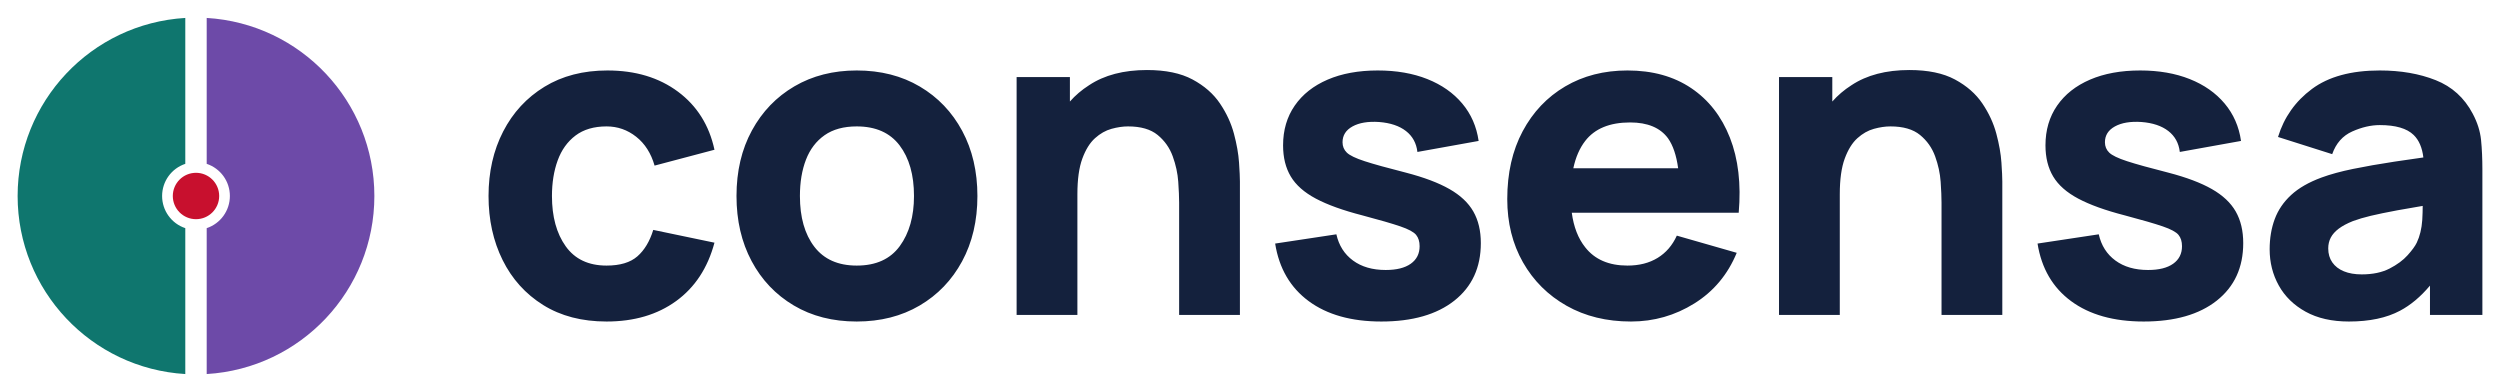
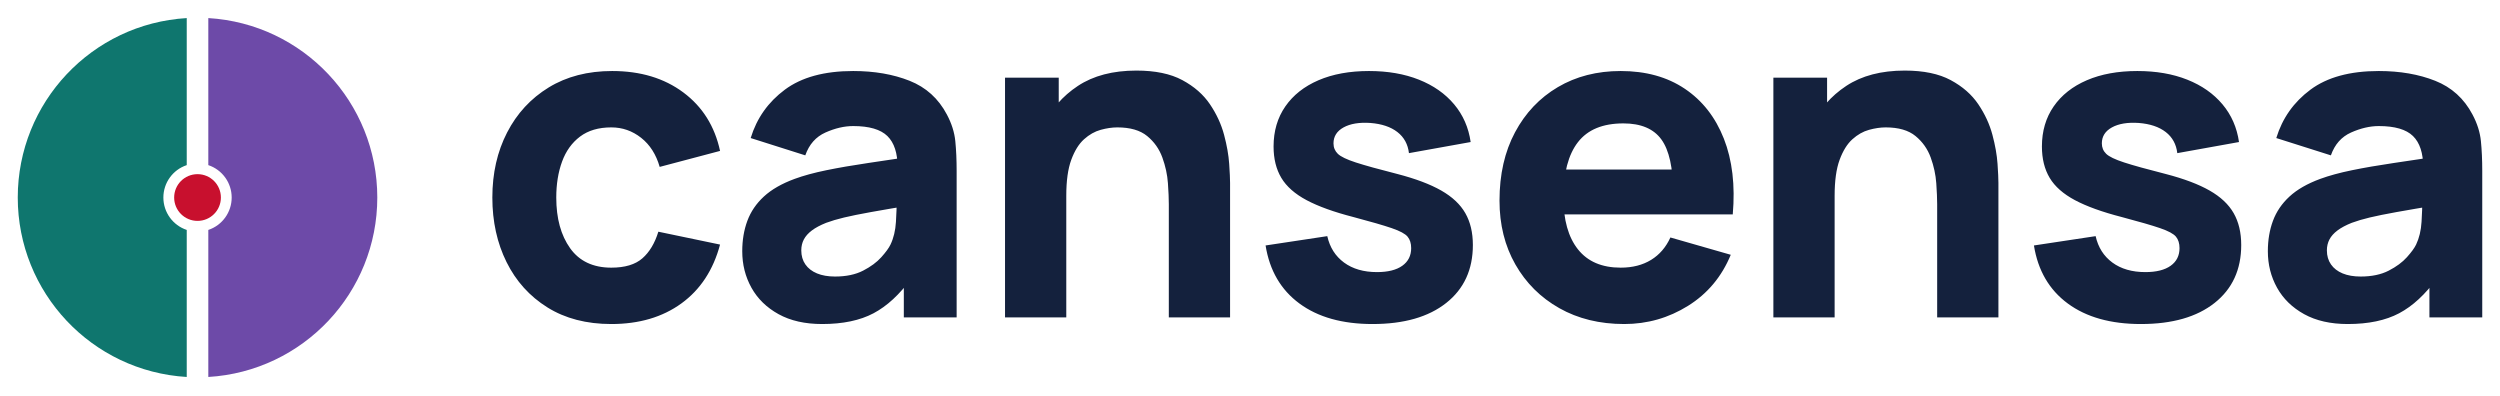
- <svg xmlns="http://www.w3.org/2000/svg" viewBox="-4 -71.50 567.62 89.00" role="img" aria-label="Consensa">
+ <svg xmlns="http://www.w3.org/2000/svg" viewBox="-4 -71.50 563.22 89.00" role="img" aria-label="Cansensa">
  <path fill="#0F766E" d="M38.070,-67.427 A40.500,40.500 0 0 0 38.070,13.427 L38.070,-19.699 A7.695,7.695 0 0 1 38.070,-34.301 Z" />
  <path fill="#6D4AA8" d="M42.930,-67.427 A40.500,40.500 0 0 1 42.930,13.427 L42.930,-19.699 A7.695,7.695 0 0 0 42.930,-34.301 Z" />
  <circle fill="#C8102E" cx="40.500" cy="-27.000" r="5.265" />
  <g transform="translate(102.920,0)">
-     <path fill="#14213D" d="M30.8 1.5Q22.4 1.5 16.4 -2.25Q10.4 -6.0 7.2 -12.45Q4.0 -18.9 4.0 -27.0Q4.0 -35.2 7.325 -41.65Q10.65 -48.1 16.7 -51.8Q22.75 -55.5 31.0 -55.5Q40.55 -55.5 47.025 -50.675Q53.5 -45.85 55.3 -37.5L41.7 -33.9Q40.5 -38.1 37.525 -40.45Q34.55 -42.8 30.8 -42.8Q26.5 -42.8 23.75 -40.725Q21.0 -38.65 19.7 -35.075Q18.4 -31.5 18.4 -27.0Q18.4 -19.95 21.525 -15.575Q24.65 -11.2 30.8 -11.2Q35.4 -11.2 37.8 -13.3Q40.2 -15.4 41.4 -19.3L55.3 -16.4Q53.0 -7.8 46.6 -3.15Q40.2 1.5 30.8 1.5ZM87.6 1.5Q79.45 1.5 73.3 -2.15Q67.15 -5.8 63.725 -12.225Q60.3 -18.65 60.3 -27.0Q60.3 -35.45 63.8 -41.875Q67.3 -48.3 73.45 -51.9Q79.6 -55.5 87.6 -55.5Q95.75 -55.5 101.925 -51.85Q108.1 -48.2 111.55 -41.775Q115.0 -35.35 115.0 -27.0Q115.0 -18.6 111.525 -12.175Q108.05 -5.75 101.875 -2.125Q95.7 1.5 87.6 1.5ZM87.6 -11.2Q94.15 -11.2 97.375 -15.625Q100.6 -20.05 100.6 -27.0Q100.6 -34.2 97.325 -38.5Q94.05 -42.8 87.6 -42.8Q83.15 -42.8 80.3 -40.8Q77.45 -38.8 76.075 -35.25Q74.7 -31.7 74.7 -27.0Q74.7 -19.75 77.975 -15.475Q81.25 -11.2 87.6 -11.2ZM160.8 0.0V-25.5Q160.8 -27.35 160.6 -30.225Q160.4 -33.1 159.35 -36.0Q158.3 -38.9 155.925 -40.85Q153.55 -42.8 149.2 -42.8Q147.45 -42.8 145.45 -42.25Q143.45 -41.7 141.7 -40.125Q139.95 -38.55 138.825 -35.5Q137.7 -32.45 137.7 -27.4V0.0H123.9V-54.0H136.0V-48.45Q137.85 -50.55 140.35 -52.15Q145.55 -55.6 153.5 -55.6Q159.85 -55.6 163.85 -53.45Q167.85 -51.3 170.075 -48.0Q172.3 -44.7 173.25 -41.125Q174.2 -37.55 174.4 -34.6Q174.6 -31.65 174.6 -30.3V0.0ZM206.7 1.5Q196.5 1.5 190.225 -3.125Q183.95 -7.75 182.6 -16.2L196.5 -18.3Q197.35 -14.5 200.275 -12.35Q203.2 -10.2 207.7 -10.2Q211.4 -10.2 213.4 -11.625Q215.4 -13.05 215.4 -15.6Q215.4 -17.2 214.6 -18.175Q213.8 -19.15 211.025 -20.1Q208.25 -21.05 202.4 -22.6Q195.8 -24.3 191.85 -26.4Q187.9 -28.5 186.15 -31.425Q184.4 -34.35 184.4 -38.5Q184.4 -43.7 187.05 -47.525Q189.7 -51.35 194.525 -53.425Q199.35 -55.5 205.9 -55.5Q212.25 -55.5 217.15 -53.55Q222.05 -51.6 225.075 -48.0Q228.1 -44.4 228.8 -39.5L214.9 -37.0Q214.55 -40.0 212.3 -41.75Q210.05 -43.5 206.2 -43.8Q202.45 -44.05 200.175 -42.8Q197.9 -41.55 197.9 -39.2Q197.9 -37.8 198.875 -36.85Q199.85 -35.9 202.925 -34.9Q206 -33.9 212.3 -32.3Q218.45 -30.7 222.175 -28.575Q225.9 -26.45 227.6 -23.475Q229.3 -20.5 229.3 -16.3Q229.3 -8.0 223.3 -3.25Q217.3 1.5 206.7 1.5ZM263.4 1.5Q255.1 1.5 248.775 -2.075Q242.45 -5.65 238.875 -11.925Q235.3 -18.2 235.3 -26.3Q235.3 -35.15 238.8 -41.7Q242.3 -48.25 248.45 -51.875Q254.6 -55.5 262.6 -55.5Q271.1 -55.5 277.05 -51.5Q283.0 -47.5 285.85 -40.25Q288.7 -33.0 287.85 -23.2H249.95Q250.6 -18.35 253.0 -15.35Q256.25 -11.2 262.6 -11.2Q266.6 -11.2 269.45 -12.95Q272.3 -14.7 273.8 -18.0L287.4 -14.1Q284.35 -6.7 277.775 -2.6Q271.2 1.5 263.4 1.5ZM274.1 -33.3Q273.5 -37.7 271.8 -40.1Q269.15 -43.7 263.2 -43.7Q256.25 -43.7 253.0 -39.5Q251.1 -37.05 250.3 -33.3ZM333.9 0.0V-25.5Q333.9 -27.35 333.7 -30.225Q333.5 -33.1 332.45 -36.0Q331.4 -38.9 329.025 -40.85Q326.65 -42.8 322.3 -42.8Q320.55 -42.8 318.55 -42.25Q316.55 -41.7 314.8 -40.125Q313.05 -38.55 311.925 -35.5Q310.8 -32.45 310.8 -27.4V0.0H297.0V-54.0H309.1V-48.45Q310.95 -50.55 313.45 -52.15Q318.65 -55.6 326.6 -55.6Q332.95 -55.6 336.95 -53.45Q340.95 -51.3 343.175 -48.0Q345.4 -44.7 346.35 -41.125Q347.3 -37.55 347.5 -34.6Q347.7 -31.65 347.7 -30.3V0.0ZM379.8 1.5Q369.6 1.5 363.325 -3.125Q357.05 -7.75 355.7 -16.2L369.6 -18.3Q370.45 -14.5 373.375 -12.35Q376.3 -10.2 380.8 -10.2Q384.5 -10.2 386.5 -11.625Q388.5 -13.05 388.5 -15.6Q388.5 -17.2 387.7 -18.175Q386.9 -19.15 384.125 -20.1Q381.35 -21.05 375.5 -22.6Q368.9 -24.3 364.95 -26.4Q361 -28.5 359.25 -31.425Q357.5 -34.35 357.5 -38.5Q357.5 -43.7 360.15 -47.525Q362.8 -51.35 367.625 -53.425Q372.45 -55.5 379 -55.5Q385.35 -55.5 390.25 -53.55Q395.15 -51.6 398.175 -48.0Q401.2 -44.4 401.9 -39.5L388 -37.0Q387.65 -40.0 385.4 -41.75Q383.15 -43.5 379.3 -43.8Q375.55 -44.05 373.275 -42.8Q371 -41.55 371 -39.2Q371 -37.8 371.975 -36.85Q372.95 -35.9 376.025 -34.9Q379.1 -33.9 385.4 -32.3Q391.55 -30.7 395.275 -28.575Q399 -26.45 400.7 -23.475Q402.4 -20.5 402.4 -16.3Q402.4 -8.0 396.4 -3.25Q390.4 1.5 379.8 1.5ZM426.4 1.5Q420.6 1.5 416.575 -0.725Q412.55 -2.95 410.475 -6.675Q408.4 -10.4 408.4 -14.9Q408.4 -18.65 409.55 -21.75Q410.7 -24.85 413.275 -27.225Q415.85 -29.6 420.2 -31.2Q423.2 -32.3 427.35 -33.15Q431.5 -34.0 436.75 -34.8Q439.85 -35.25 443.3 -35.75Q442.9 -39.1 441.1 -40.85Q438.8 -43.1 433.4 -43.1Q430.4 -43.1 427.15 -41.65Q423.9 -40.2 422.6 -36.5L410.3 -40.4Q412.35 -47.1 418.0 -51.3Q423.65 -55.5 433.4 -55.5Q440.55 -55.5 446.1 -53.3Q451.65 -51.1 454.5 -45.7Q456.1 -42.7 456.4 -39.7Q456.7 -36.7 456.7 -33.0V0.0H444.8V-6.65Q441.6 -2.85 438 -0.95Q433.4 1.5 426.4 1.5ZM429.3 -9.2Q433.05 -9.2 435.625 -10.525Q438.2 -11.85 439.725 -13.55Q441.25 -15.25 441.8 -16.4Q442.85 -18.6 443.05 -21.55Q443.15 -23.3 443.15 -24.75Q439.8 -24.15 437.4 -23.75Q433.65 -23.05 431.35 -22.5Q429.05 -21.95 427.3 -21.3Q425.3 -20.5 424.075 -19.575Q422.85 -18.65 422.275 -17.55Q421.7 -16.45 421.7 -15.1Q421.7 -13.25 422.625 -11.925Q423.55 -10.6 425.25 -9.9Q426.95 -9.2 429.3 -9.2Z" />
+     <path fill="#14213D" d="M30.8 1.5Q22.4 1.5 16.4 -2.25Q10.4 -6.0 7.2 -12.45Q4.0 -18.9 4.0 -27.0Q4.0 -35.2 7.325 -41.65Q10.65 -48.1 16.7 -51.8Q22.75 -55.5 31.0 -55.5Q40.55 -55.5 47.025 -50.675Q53.5 -45.85 55.3 -37.5L41.7 -33.9Q40.5 -38.1 37.525 -40.45Q34.55 -42.8 30.8 -42.8Q26.5 -42.8 23.75 -40.725Q21.0 -38.65 19.7 -35.075Q18.4 -31.5 18.4 -27.0Q18.4 -19.95 21.525 -15.575Q24.65 -11.2 30.8 -11.2Q35.4 -11.2 37.8 -13.3Q40.2 -15.4 41.4 -19.3L55.3 -16.4Q53.0 -7.8 46.6 -3.15Q40.2 1.5 30.8 1.5ZM78.3 1.5Q72.5 1.5 68.475 -0.725Q64.45 -2.95 62.375 -6.675Q60.3 -10.4 60.3 -14.9Q60.3 -18.65 61.45 -21.75Q62.6 -24.85 65.175 -27.225Q67.75 -29.6 72.1 -31.2Q75.1 -32.3 79.25 -33.15Q83.4 -34.0 88.65 -34.775Q93.9 -35.55 100.2 -36.5L95.3 -33.8Q95.3 -38.6 93.0 -40.85Q90.7 -43.1 85.3 -43.1Q82.3 -43.1 79.05 -41.65Q75.8 -40.2 74.5 -36.5L62.2 -40.4Q64.25 -47.1 69.9 -51.3Q75.55 -55.5 85.3 -55.5Q92.45 -55.5 98.0 -53.3Q103.55 -51.1 106.4 -45.7Q108.0 -42.7 108.3 -39.7Q108.6 -36.7 108.6 -33.0V0.0H96.7V-11.1L98.4 -8.8Q94.45 -3.35 89.875 -0.925Q85.3 1.5 78.3 1.5ZM81.2 -9.2Q84.95 -9.2 87.525 -10.525Q90.1 -11.85 91.625 -13.55Q93.15 -15.25 93.7 -16.4Q94.75 -18.6 94.925 -21.525Q95.1 -24.45 95.1 -26.4L99.1 -25.4Q93.05 -24.4 89.3 -23.725Q85.55 -23.05 83.25 -22.5Q80.95 -21.95 79.2 -21.3Q77.2 -20.5 75.975 -19.575Q74.75 -18.65 74.175 -17.55Q73.6 -16.45 73.6 -15.1Q73.6 -13.25 74.525 -11.925Q75.45 -10.6 77.15 -9.9Q78.85 -9.2 81.2 -9.2ZM156.4 0.0V-25.5Q156.4 -27.35 156.2 -30.225Q156.0 -33.1 154.95 -36.0Q153.9 -38.9 151.525 -40.85Q149.15 -42.8 144.8 -42.8Q143.05 -42.8 141.05 -42.25Q139.05 -41.7 137.3 -40.125Q135.55 -38.55 134.425 -35.5Q133.3 -32.45 133.3 -27.4L125.5 -31.1Q125.5 -37.5 128.1 -43.1Q130.7 -48.7 135.925 -52.15Q141.15 -55.6 149.1 -55.6Q155.45 -55.6 159.45 -53.45Q163.45 -51.3 165.675 -48.0Q167.9 -44.7 168.85 -41.125Q169.8 -37.55 170.0 -34.6Q170.2 -31.65 170.2 -30.3V0.0ZM119.5 0.0V-54.0H131.6V-36.1H133.3V0.0ZM202.3 1.5Q192.1 1.5 185.825 -3.125Q179.55 -7.75 178.2 -16.2L192.1 -18.3Q192.95 -14.5 195.875 -12.35Q198.8 -10.2 203.3 -10.2Q207 -10.2 209 -11.625Q211 -13.05 211 -15.6Q211 -17.2 210.2 -18.175Q209.4 -19.15 206.625 -20.1Q203.85 -21.05 198 -22.6Q191.4 -24.3 187.45 -26.4Q183.5 -28.5 181.75 -31.425Q180 -34.35 180 -38.5Q180 -43.7 182.65 -47.525Q185.3 -51.35 190.125 -53.425Q194.95 -55.5 201.5 -55.5Q207.85 -55.5 212.75 -53.55Q217.65 -51.6 220.675 -48.0Q223.7 -44.4 224.4 -39.5L210.5 -37.0Q210.15 -40.0 207.9 -41.75Q205.65 -43.5 201.8 -43.8Q198.05 -44.05 195.775 -42.8Q193.5 -41.55 193.5 -39.2Q193.5 -37.8 194.475 -36.85Q195.45 -35.9 198.525 -34.9Q201.6 -33.9 207.9 -32.3Q214.05 -30.7 217.775 -28.575Q221.5 -26.45 223.2 -23.475Q224.9 -20.5 224.9 -16.3Q224.9 -8.0 218.9 -3.25Q212.9 1.5 202.3 1.5ZM259.0 1.5Q250.7 1.5 244.375 -2.075Q238.05 -5.65 234.475 -11.925Q230.9 -18.2 230.9 -26.3Q230.9 -35.15 234.4 -41.7Q237.9 -48.25 244.05 -51.875Q250.2 -55.5 258.2 -55.5Q266.7 -55.5 272.65 -51.5Q278.6 -47.5 281.45 -40.25Q284.3 -33.0 283.45 -23.2H270.0V-28.2Q270.0 -36.45 267.375 -40.075Q264.75 -43.7 258.8 -43.7Q251.85 -43.7 248.575 -39.475Q245.3 -35.25 245.3 -27.0Q245.3 -19.45 248.575 -15.325Q251.85 -11.2 258.2 -11.2Q262.2 -11.2 265.05 -12.95Q267.9 -14.7 269.4 -18.0L283.0 -14.1Q279.95 -6.7 273.375 -2.6Q266.8 1.5 259.0 1.5ZM241.1 -23.2V-33.3H276.9V-23.2ZM329.5 0.0V-25.5Q329.5 -27.35 329.3 -30.225Q329.1 -33.1 328.05 -36.0Q327.0 -38.9 324.625 -40.85Q322.25 -42.8 317.9 -42.8Q316.15 -42.8 314.15 -42.25Q312.15 -41.7 310.4 -40.125Q308.65 -38.55 307.525 -35.5Q306.4 -32.45 306.4 -27.4L298.6 -31.1Q298.6 -37.5 301.2 -43.1Q303.8 -48.7 309.025 -52.15Q314.25 -55.6 322.2 -55.6Q328.55 -55.6 332.55 -53.45Q336.55 -51.3 338.775 -48.0Q341.0 -44.7 341.95 -41.125Q342.9 -37.55 343.1 -34.6Q343.3 -31.65 343.3 -30.3V0.0ZM292.6 0.0V-54.0H304.7V-36.1H306.4V0.0ZM375.4 1.5Q365.2 1.5 358.925 -3.125Q352.65 -7.75 351.3 -16.2L365.2 -18.3Q366.05 -14.5 368.975 -12.35Q371.9 -10.2 376.4 -10.2Q380.1 -10.2 382.1 -11.625Q384.1 -13.05 384.1 -15.6Q384.1 -17.2 383.3 -18.175Q382.5 -19.15 379.725 -20.1Q376.95 -21.05 371.1 -22.6Q364.5 -24.3 360.55 -26.4Q356.6 -28.5 354.85 -31.425Q353.1 -34.35 353.1 -38.5Q353.1 -43.7 355.75 -47.525Q358.4 -51.35 363.225 -53.425Q368.05 -55.5 374.6 -55.5Q380.95 -55.5 385.85 -53.55Q390.75 -51.6 393.775 -48.0Q396.8 -44.4 397.5 -39.5L383.6 -37.0Q383.25 -40.0 381.0 -41.75Q378.75 -43.5 374.9 -43.8Q371.15 -44.05 368.875 -42.8Q366.6 -41.55 366.6 -39.2Q366.6 -37.8 367.575 -36.85Q368.55 -35.9 371.625 -34.9Q374.7 -33.9 381.0 -32.3Q387.15 -30.7 390.875 -28.575Q394.6 -26.45 396.3 -23.475Q398.0 -20.5 398.0 -16.3Q398.0 -8.0 392.0 -3.25Q386.0 1.5 375.4 1.5ZM422.0 1.5Q416.2 1.5 412.175 -0.725Q408.15 -2.95 406.075 -6.675Q404.0 -10.4 404.0 -14.9Q404.0 -18.65 405.15 -21.75Q406.3 -24.85 408.875 -27.225Q411.45 -29.6 415.8 -31.2Q418.8 -32.3 422.95 -33.15Q427.1 -34.0 432.35 -34.775Q437.6 -35.55 443.9 -36.5L439.0 -33.8Q439.0 -38.6 436.7 -40.85Q434.4 -43.1 429.0 -43.1Q426.0 -43.1 422.75 -41.65Q419.5 -40.2 418.2 -36.5L405.9 -40.4Q407.95 -47.1 413.6 -51.3Q419.25 -55.5 429.0 -55.5Q436.15 -55.5 441.7 -53.3Q447.25 -51.1 450.1 -45.7Q451.7 -42.7 452.0 -39.7Q452.3 -36.7 452.3 -33.0V0.0H440.4V-11.1L442.1 -8.8Q438.15 -3.35 433.575 -0.925Q429.0 1.5 422.0 1.5ZM424.9 -9.2Q428.65 -9.2 431.225 -10.525Q433.8 -11.85 435.325 -13.55Q436.85 -15.25 437.4 -16.4Q438.45 -18.6 438.625 -21.525Q438.8 -24.45 438.8 -26.4L442.8 -25.4Q436.75 -24.4 433.0 -23.725Q429.25 -23.05 426.95 -22.5Q424.65 -21.95 422.9 -21.3Q420.9 -20.5 419.675 -19.575Q418.45 -18.65 417.875 -17.55Q417.3 -16.45 417.3 -15.1Q417.3 -13.25 418.225 -11.925Q419.15 -10.6 420.85 -9.9Q422.55 -9.2 424.9 -9.2Z" />
  </g>
</svg>
